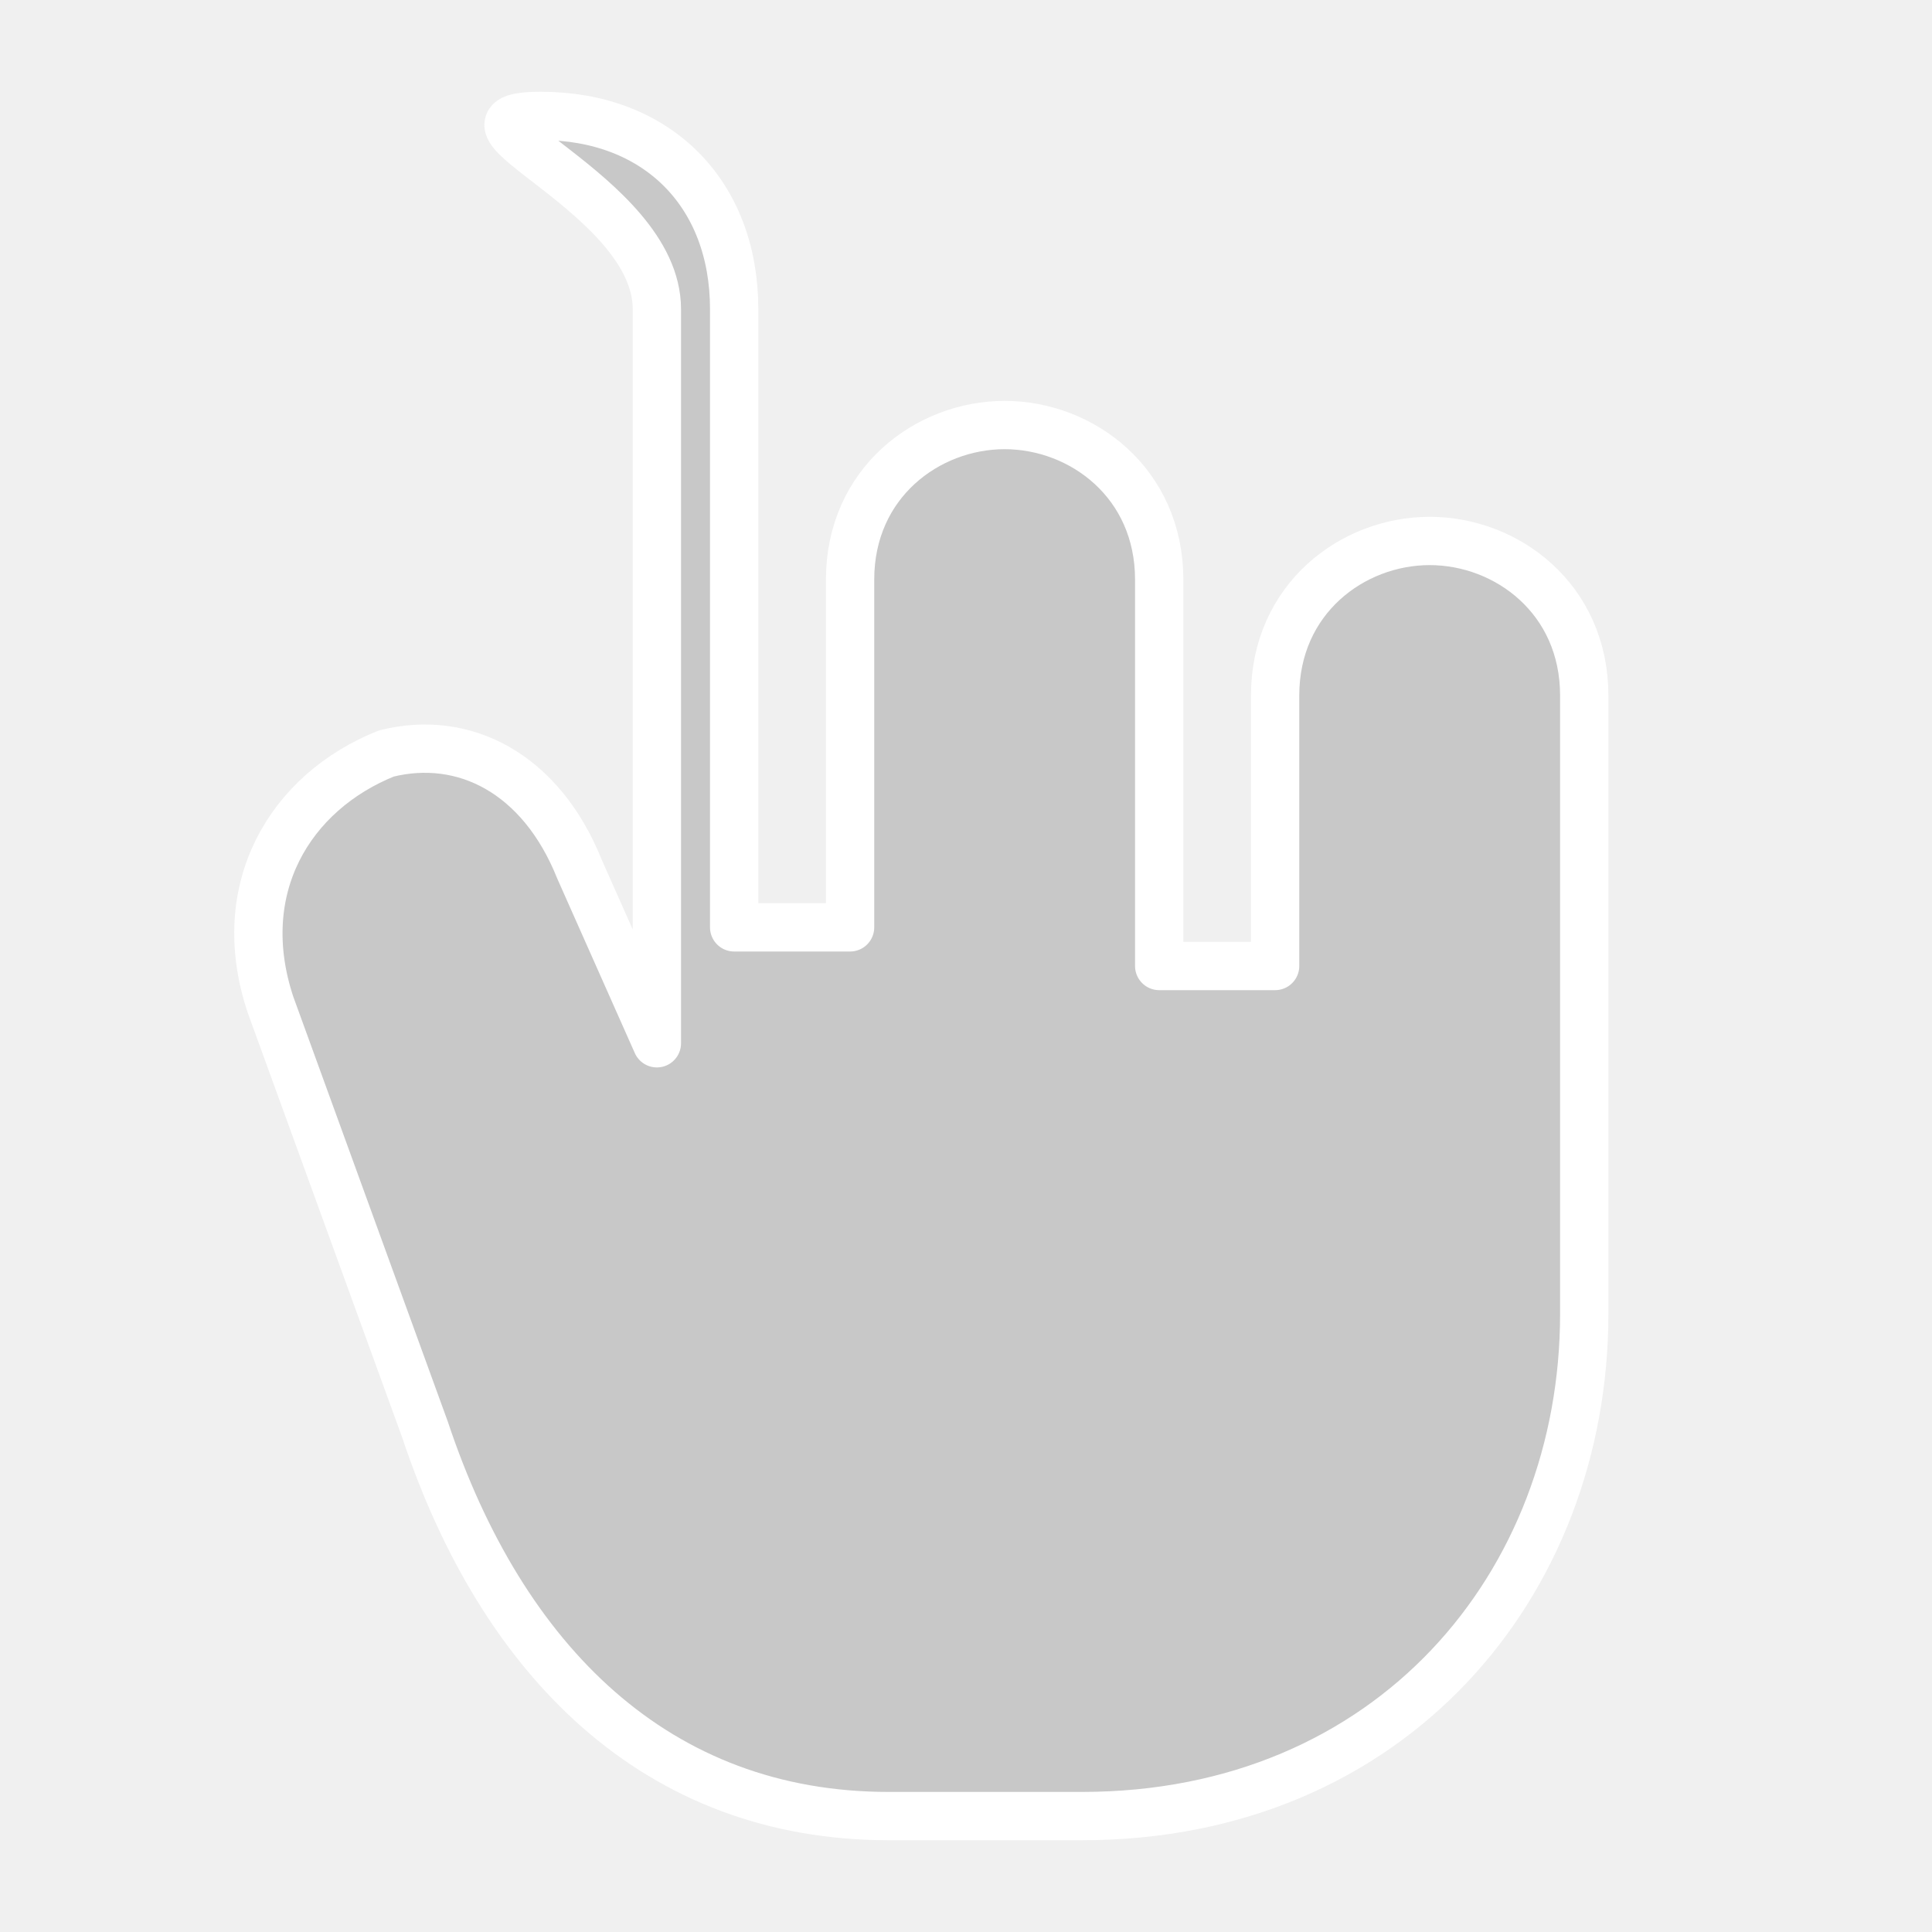
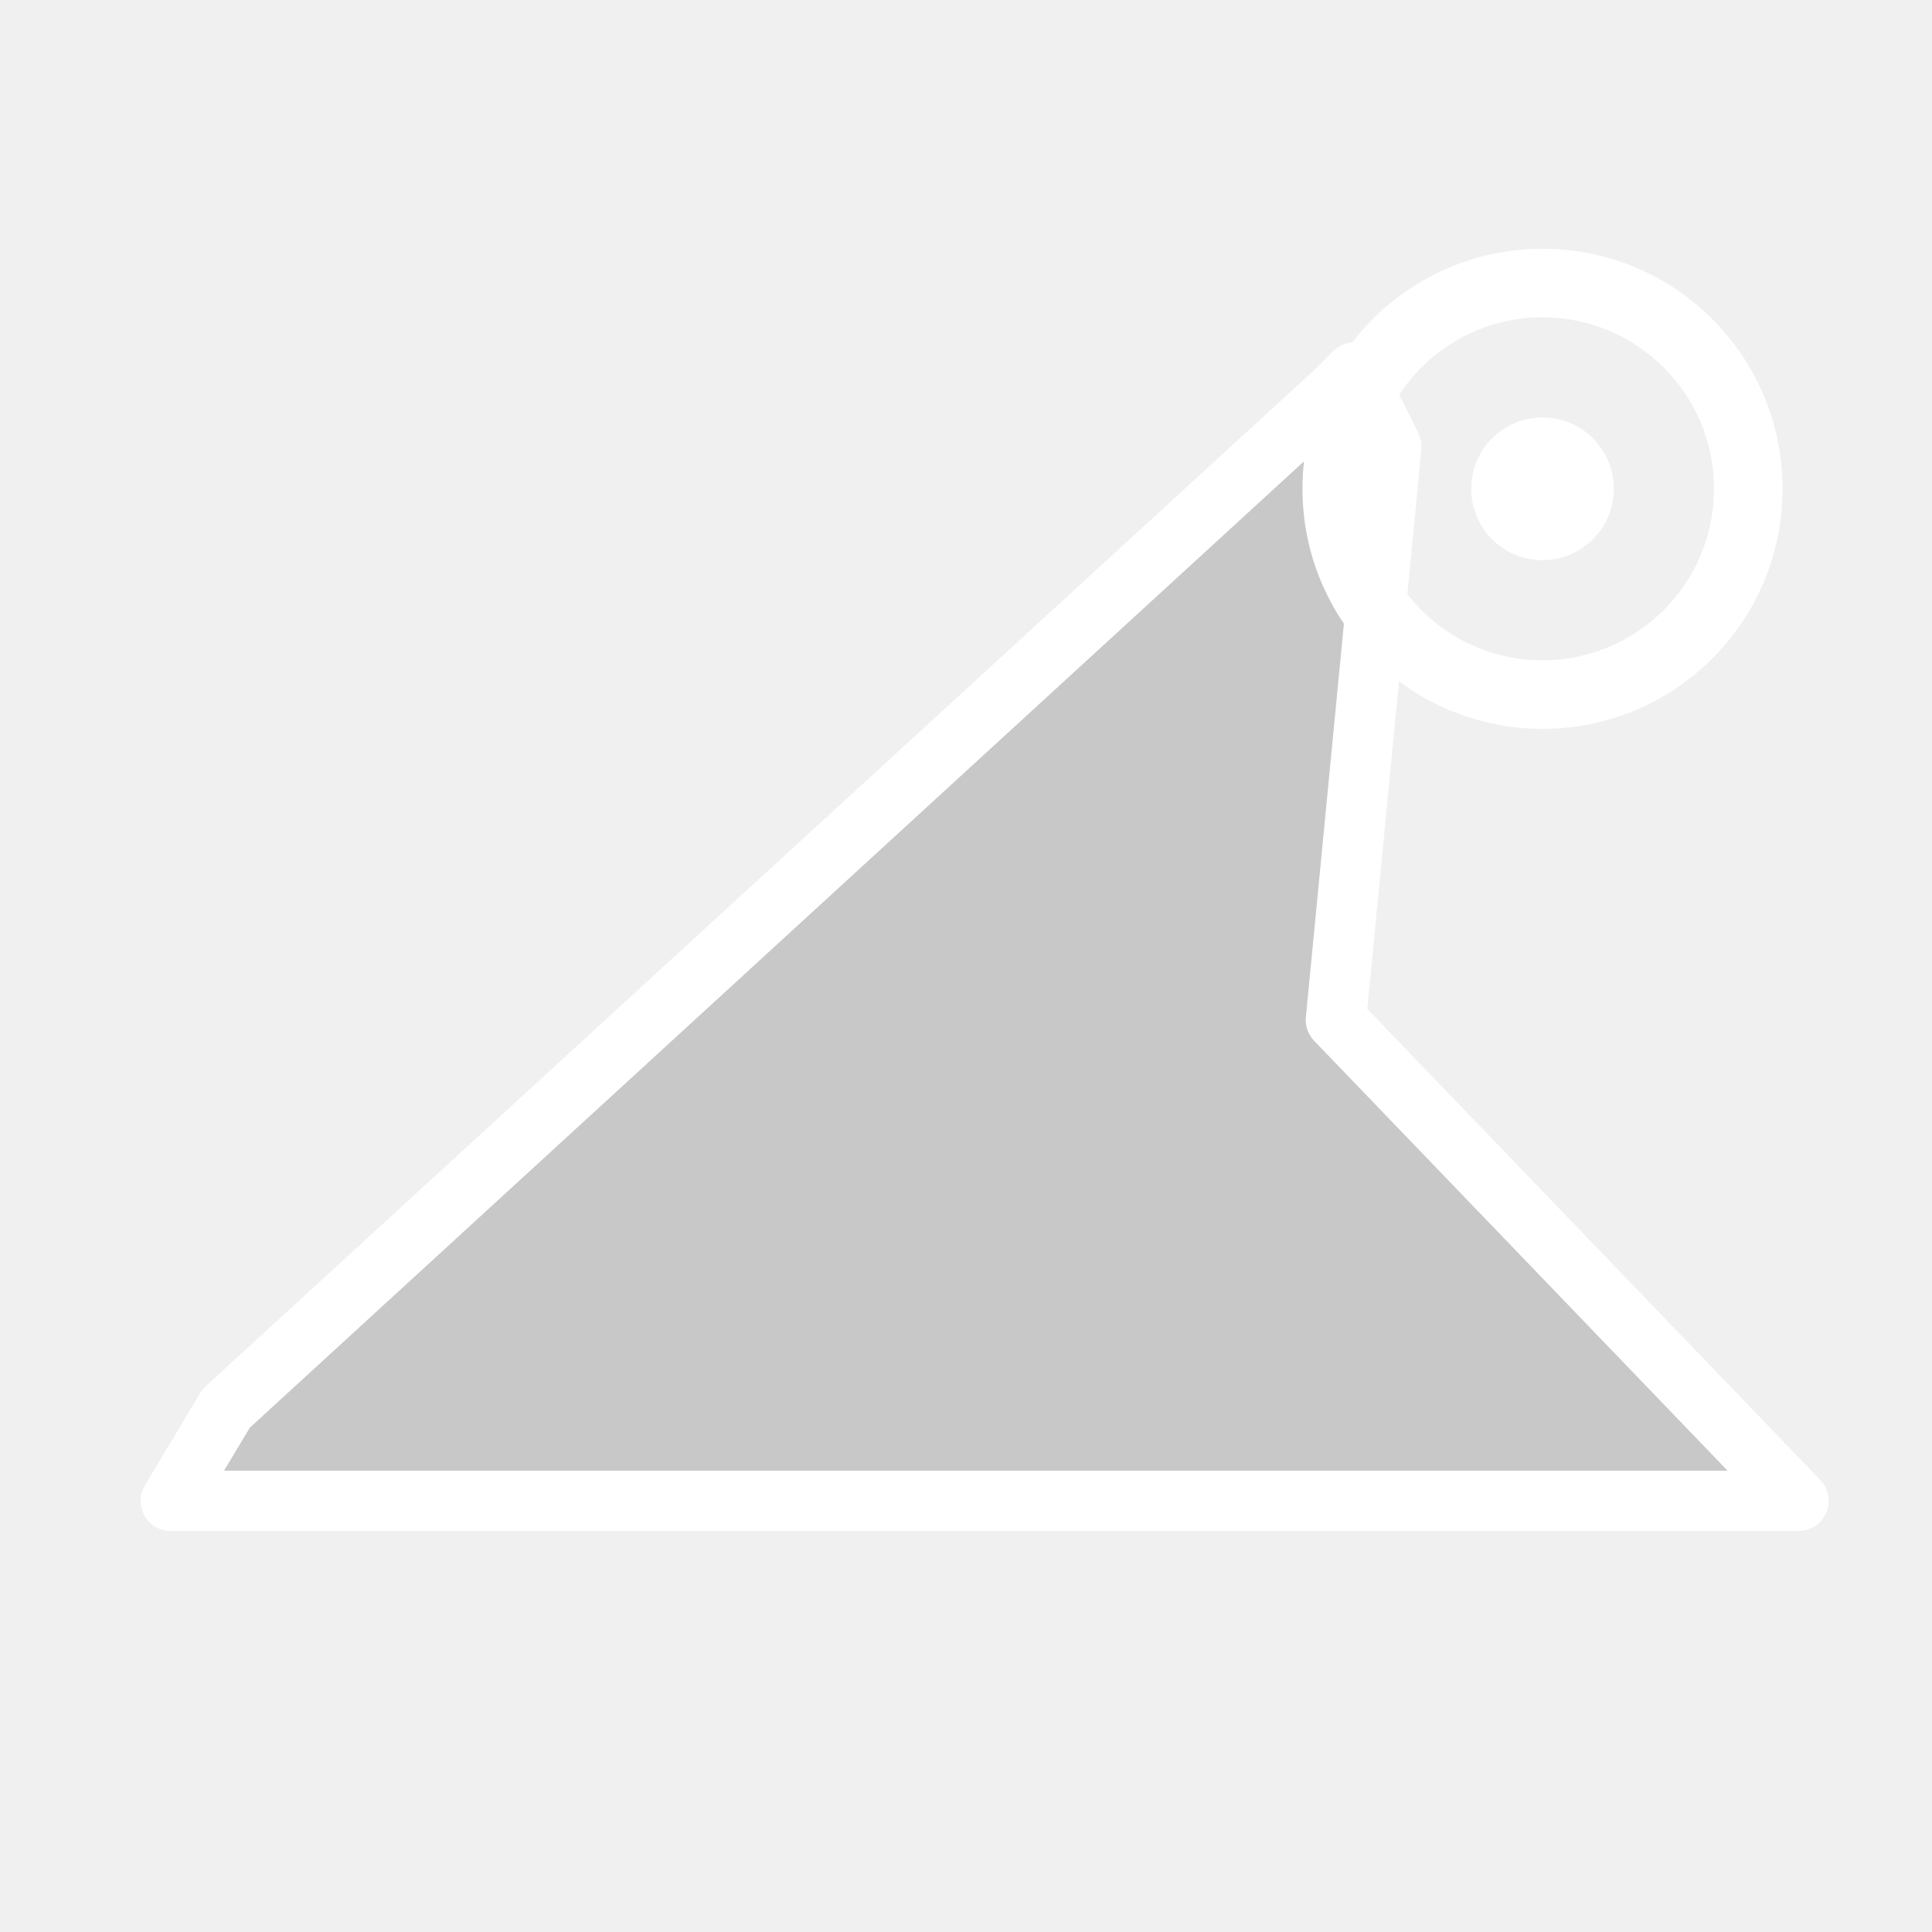
<svg xmlns="http://www.w3.org/2000/svg" viewBox="0 0 100 100" width="100" height="100">
  <defs />
  <g opacity="1.00">
-     <path d="M28 6 C34 6 38 10 38 16 L38 48 L44 48 L44 30 C44 25 48 22 52 22 C56 22 60 25 60 30 L60 50 L66 50 L66 36 C66 31 70 28 74 28 C78 28 82 31 82 36 L82 68 C82 82 72 94 56 94 L46 94 C34 94 26 86 22 74 L14 52 C12 46 15 41 20 39 C24 38 28 40 30 45 L34 54 L34 16 C34 10 22 6 28 6 Z" fill="#c8c8c8" stroke="#ffffff" stroke-width="2.5" stroke-linejoin="round" />
+     <g transform="translate(6 4) scale(1.42)">
+       <path d="M45.15 10.76 L46.49 13.46 L44.47 34.36 L61.33 51.89 L2.00 51.89 L4.02 48.52 L44.47 11.44 Z" fill="#c8c8c8" stroke="#ffffff" stroke-width="2.2" stroke-linejoin="round" />
+       <circle cx="52" cy="15" r="7.5" fill="none" stroke="#ffffff" stroke-width="2.5" />
+       <circle cx="52" cy="15" r="2.6" fill="#ffffff" />
+     </g>
  </g>
</svg>
